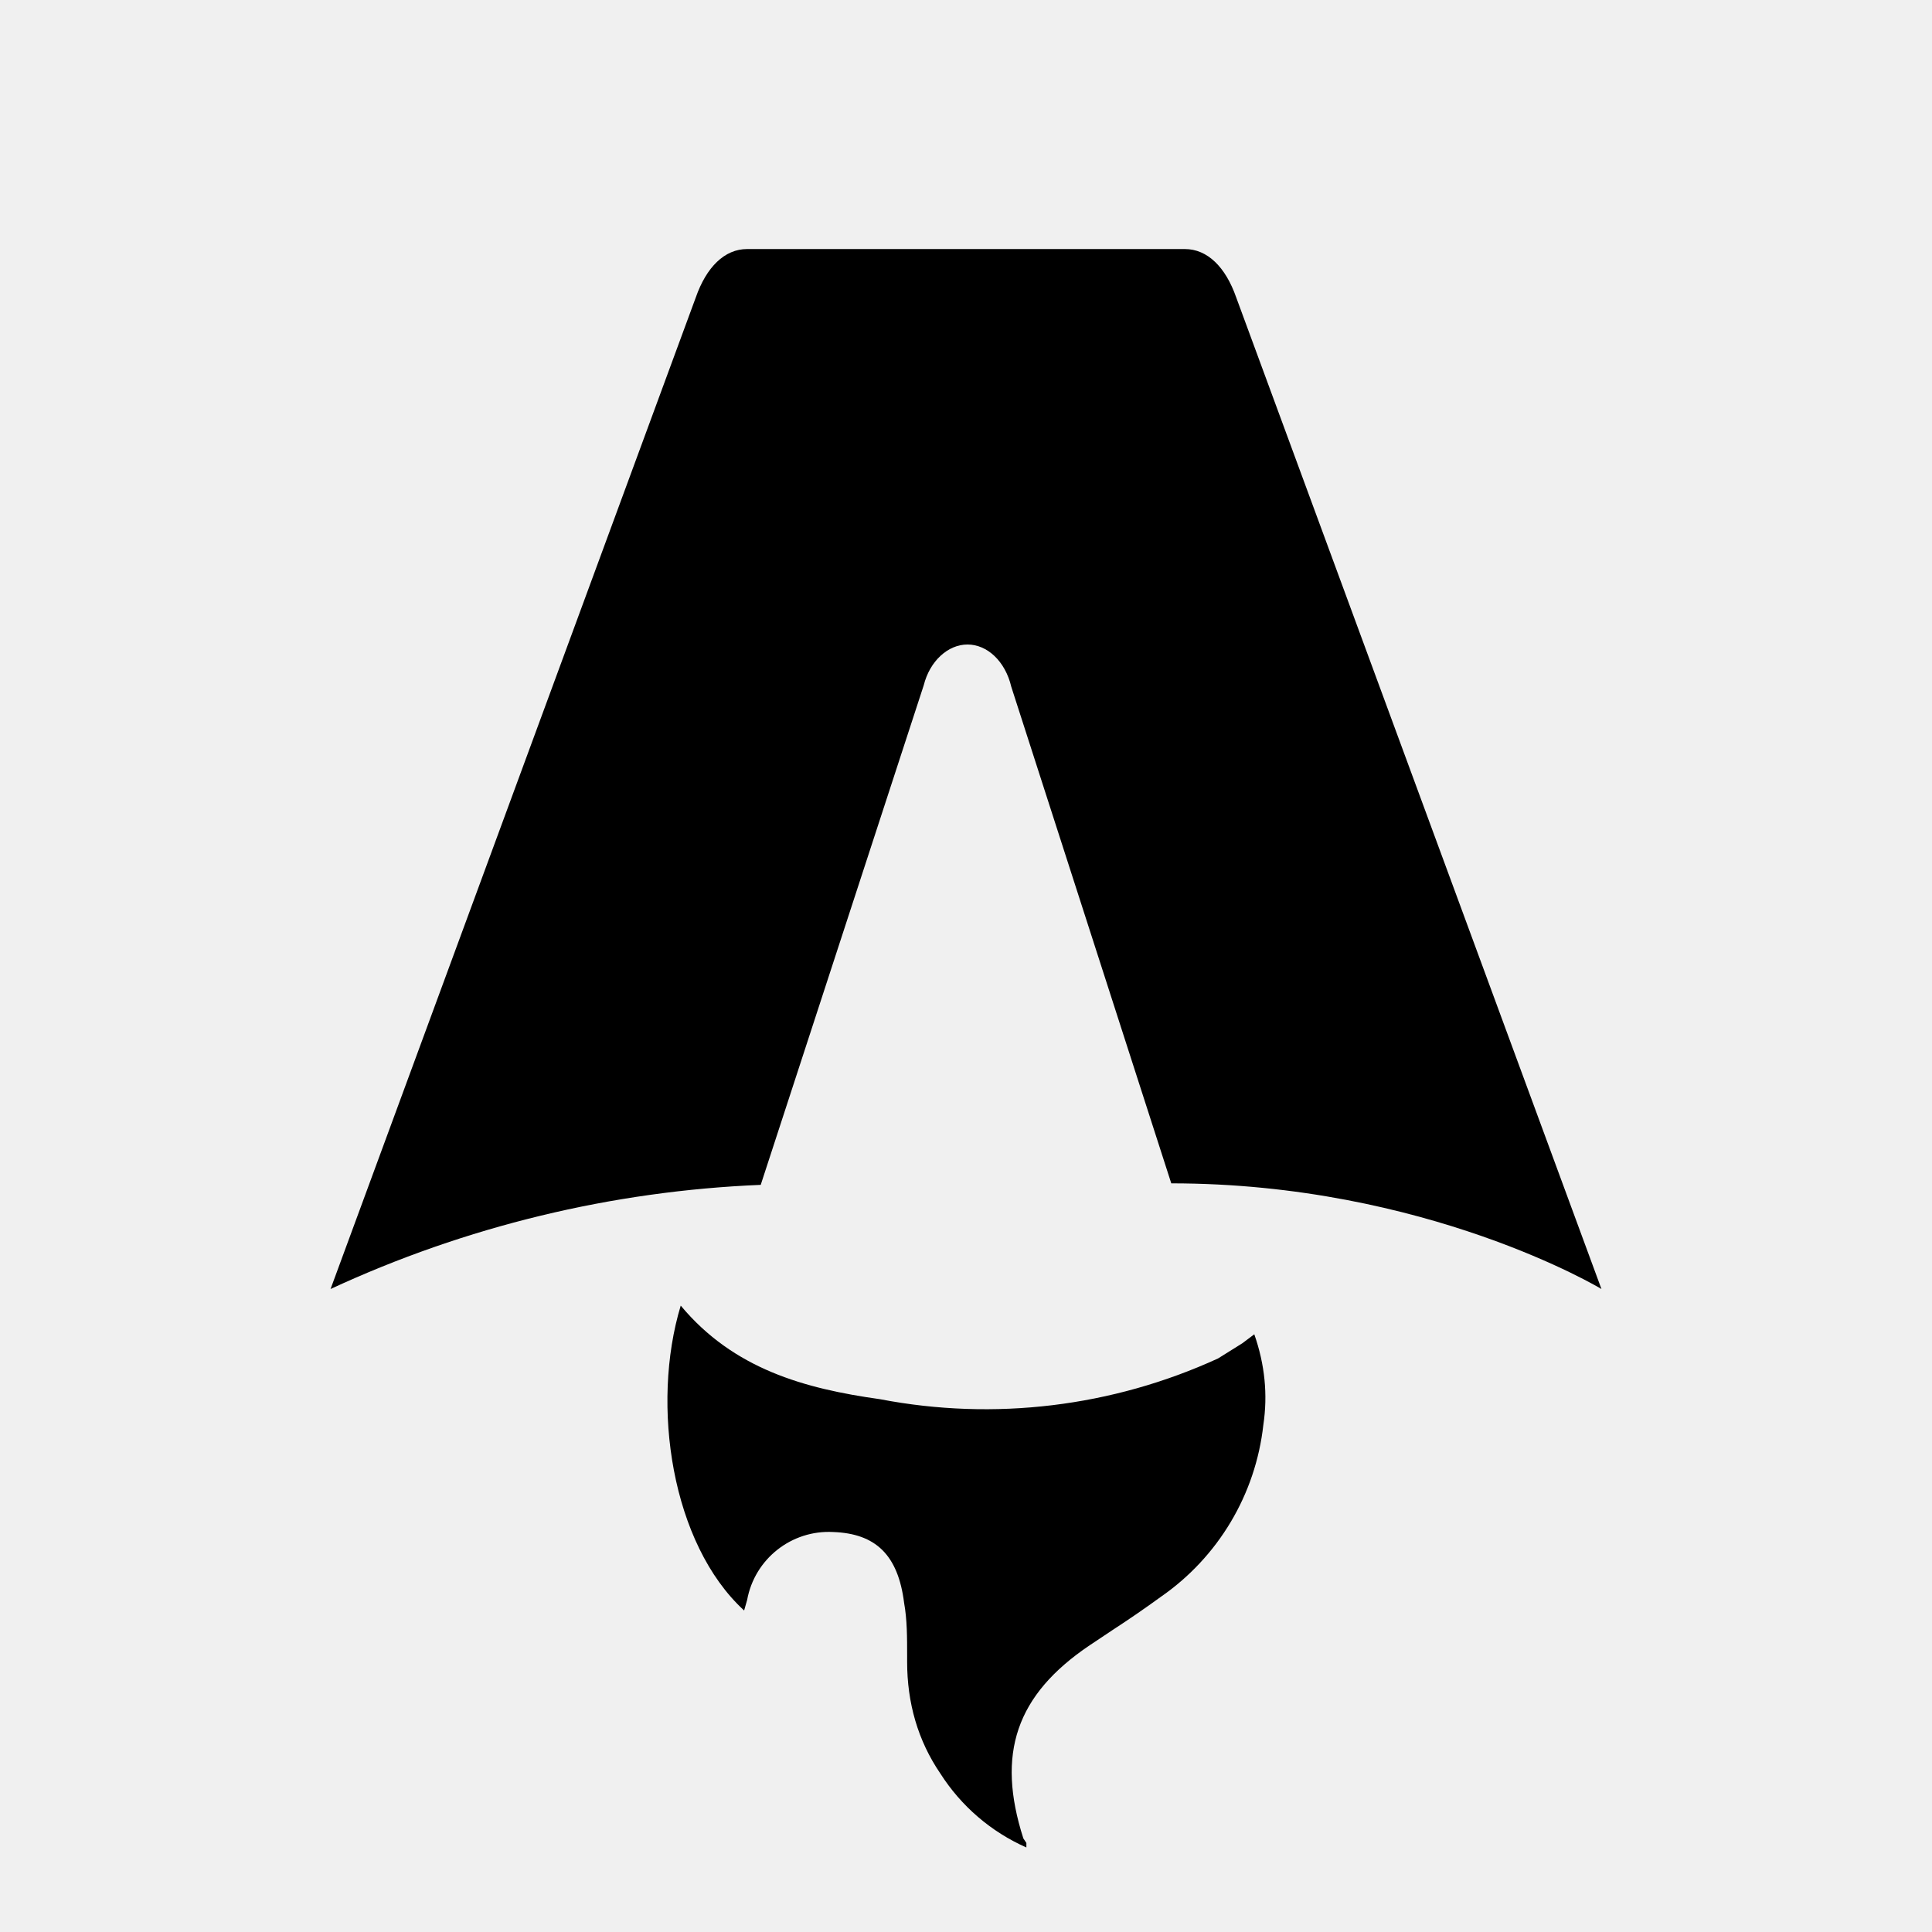
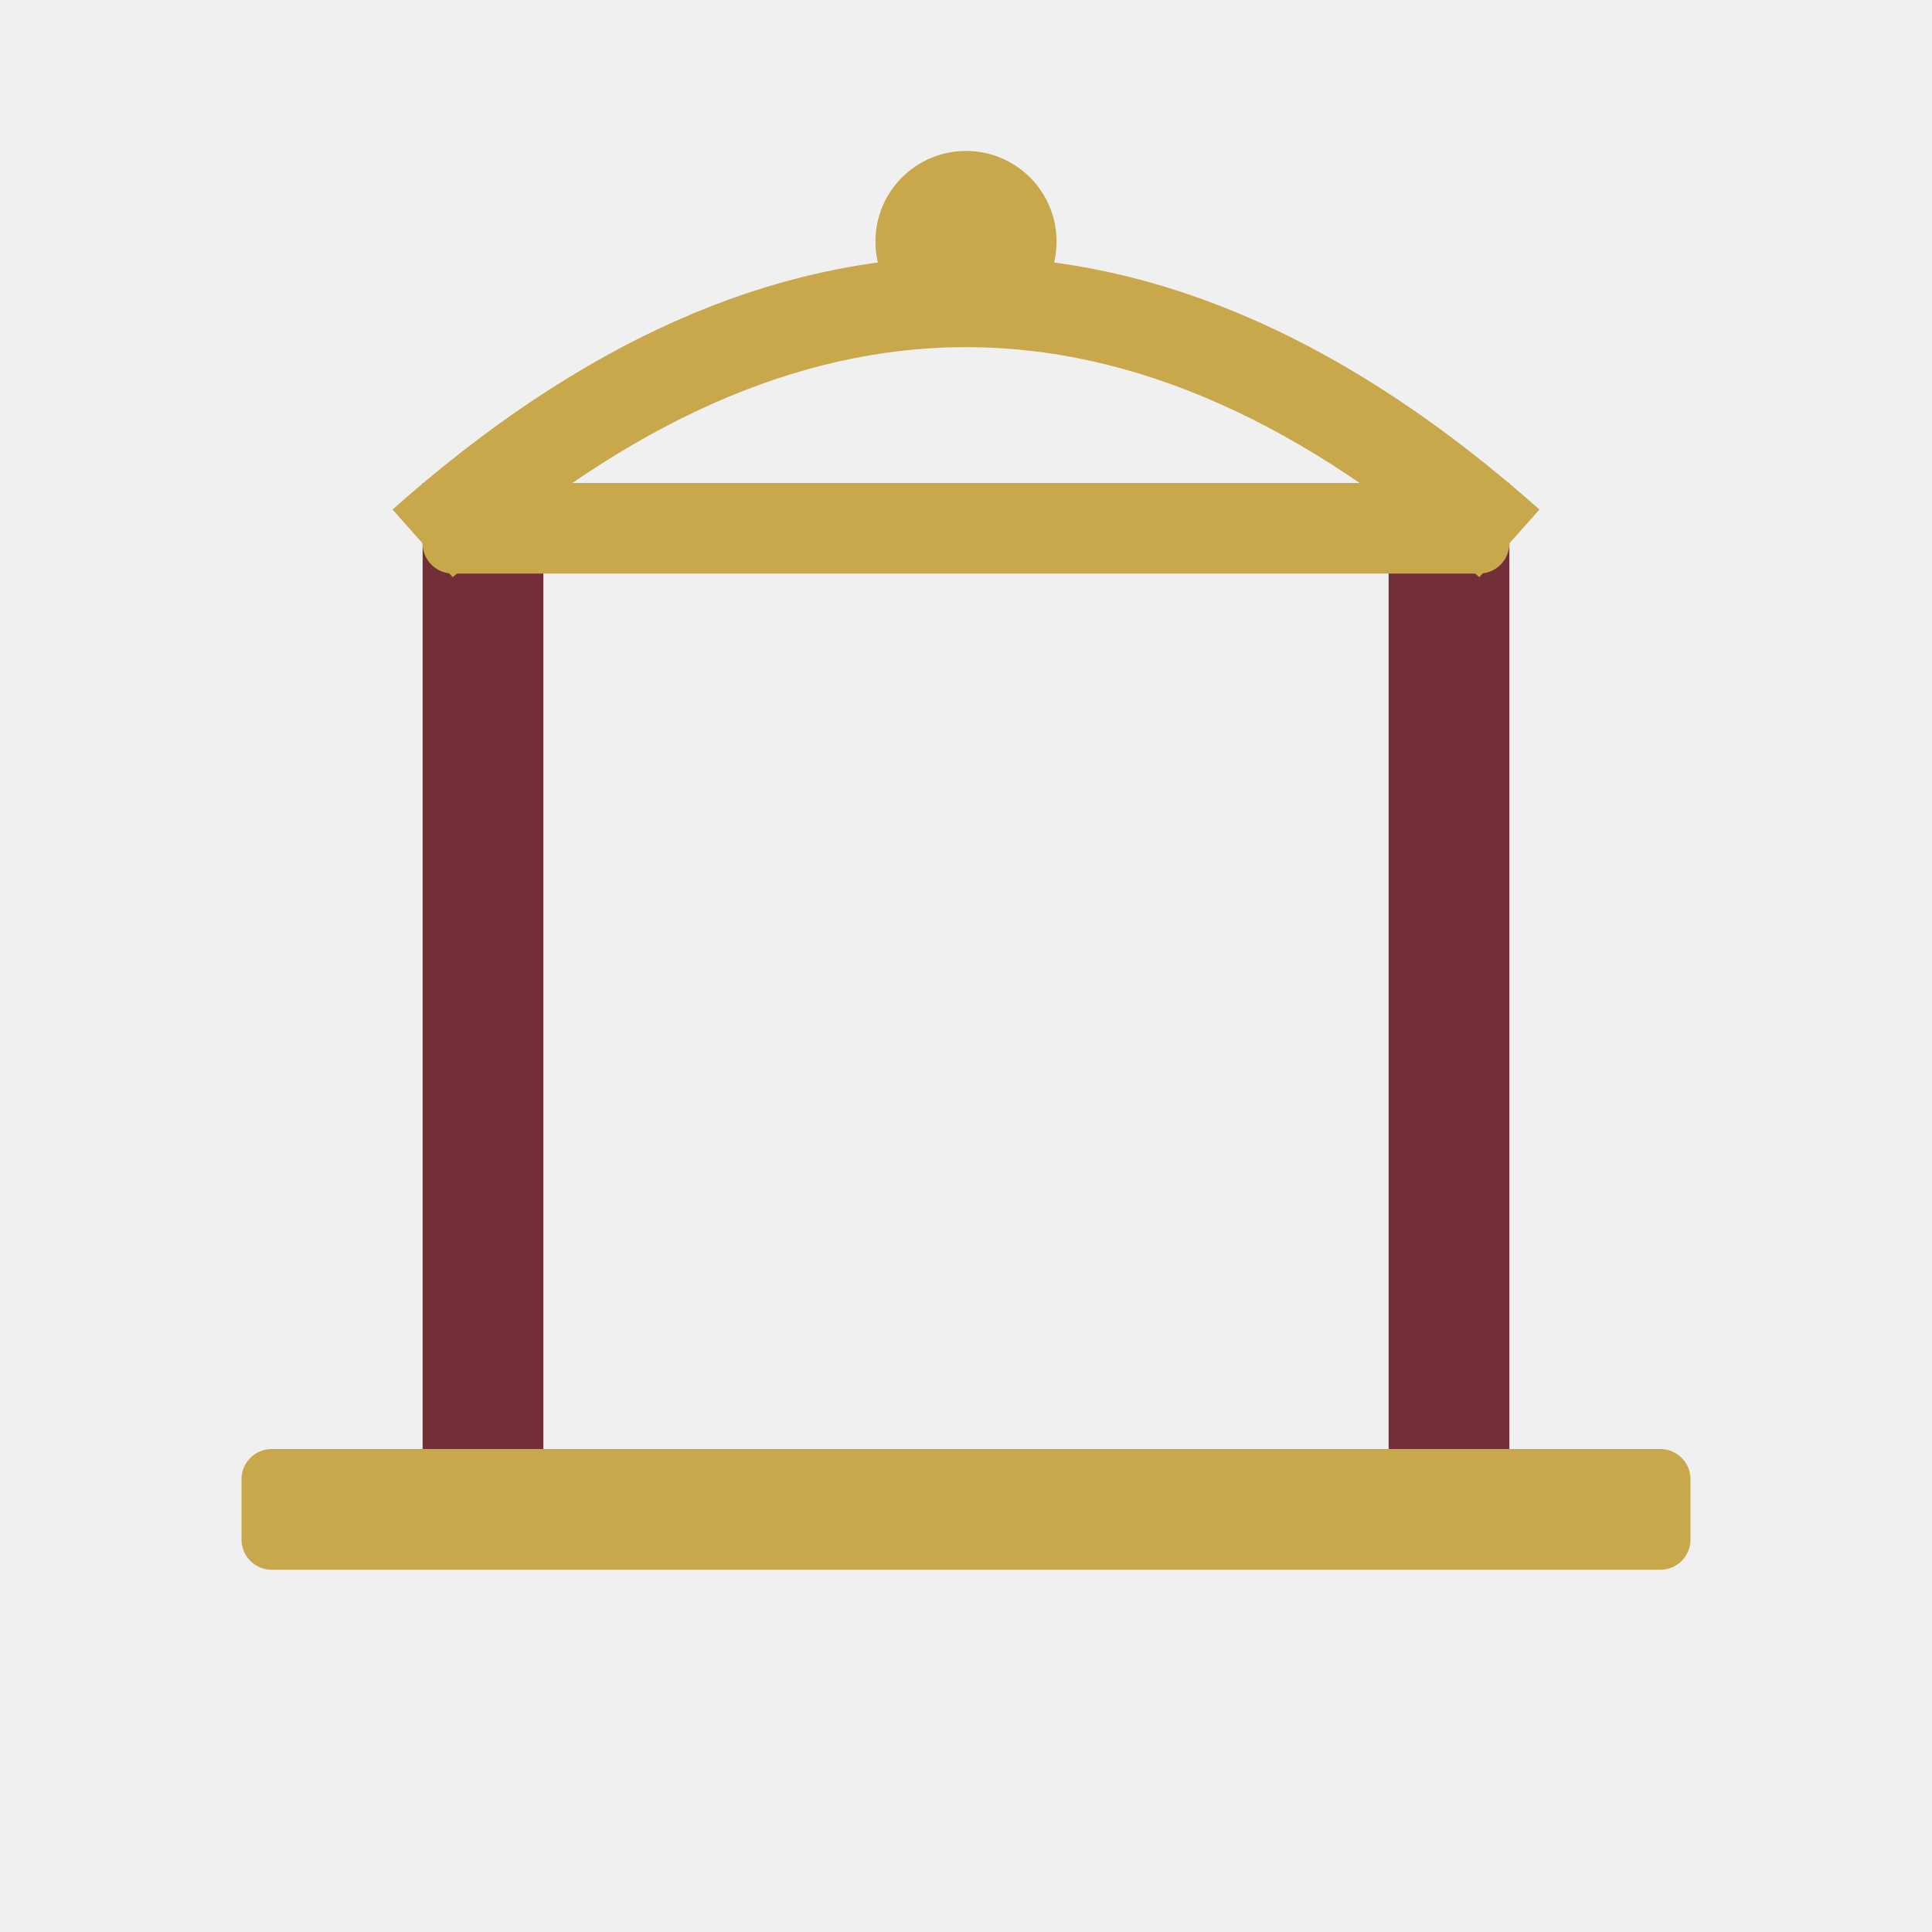
- <svg xmlns="http://www.w3.org/2000/svg" fill="none" viewBox="0 0 128 128">
-   <path d="M50.4 78.5a75.1 75.1 0 0 0-28.5 6.9l24.2-65.7c.7-2 1.9-3.2 3.4-3.2h29c1.5 0 2.7 1.2 3.4 3.2l24.2 65.7s-11.6-7-28.5-7L67 45.5c-.4-1.7-1.6-2.8-2.9-2.8-1.3 0-2.5 1.1-2.9 2.7L50.4 78.5Zm-1.1 28.2Zm-4.2-20.2c-2 6.6-.6 15.8 4.2 20.2a17.5 17.5 0 0 1 .2-.7 5.5 5.5 0 0 1 5.7-4.5c2.8.1 4.3 1.5 4.7 4.7.2 1.1.2 2.3.2 3.5v.4c0 2.7.7 5.2 2.2 7.4a13 13 0 0 0 5.7 4.9v-.3l-.2-.3c-1.8-5.6-.5-9.5 4.4-12.8l1.5-1a73 73 0 0 0 3.2-2.2 16 16 0 0 0 6.8-11.4c.3-2 .1-4-.6-6l-.8.6-1.6 1a37 37 0 0 1-22.4 2.7c-5-.7-9.7-2-13.2-6.2Z" />
-   <style>
-         path { fill: #000; }
-         @media (prefers-color-scheme: dark) {
-             path { fill: #FFF; }
-         }
-     </style>
+ <svg xmlns="http://www.w3.org/2000/svg" viewBox="0 0 64 64" fill="none">
+   <rect x="8" y="48" width="48" height="4" rx="1" fill="#c9a84c" />
+   <rect x="14" y="16" width="4" height="32" fill="#722f37" />
+   <rect x="46" y="16" width="4" height="32" fill="#722f37" />
+   <path d="M14 18 Q32 2 50 18" stroke="#c9a84c" stroke-width="3" fill="none" />
+   <circle cx="32" cy="8" r="3" fill="#c9a84c" />
+   <rect x="14" y="16" width="36" height="3" rx="1" fill="#c9a84c" />
</svg>
